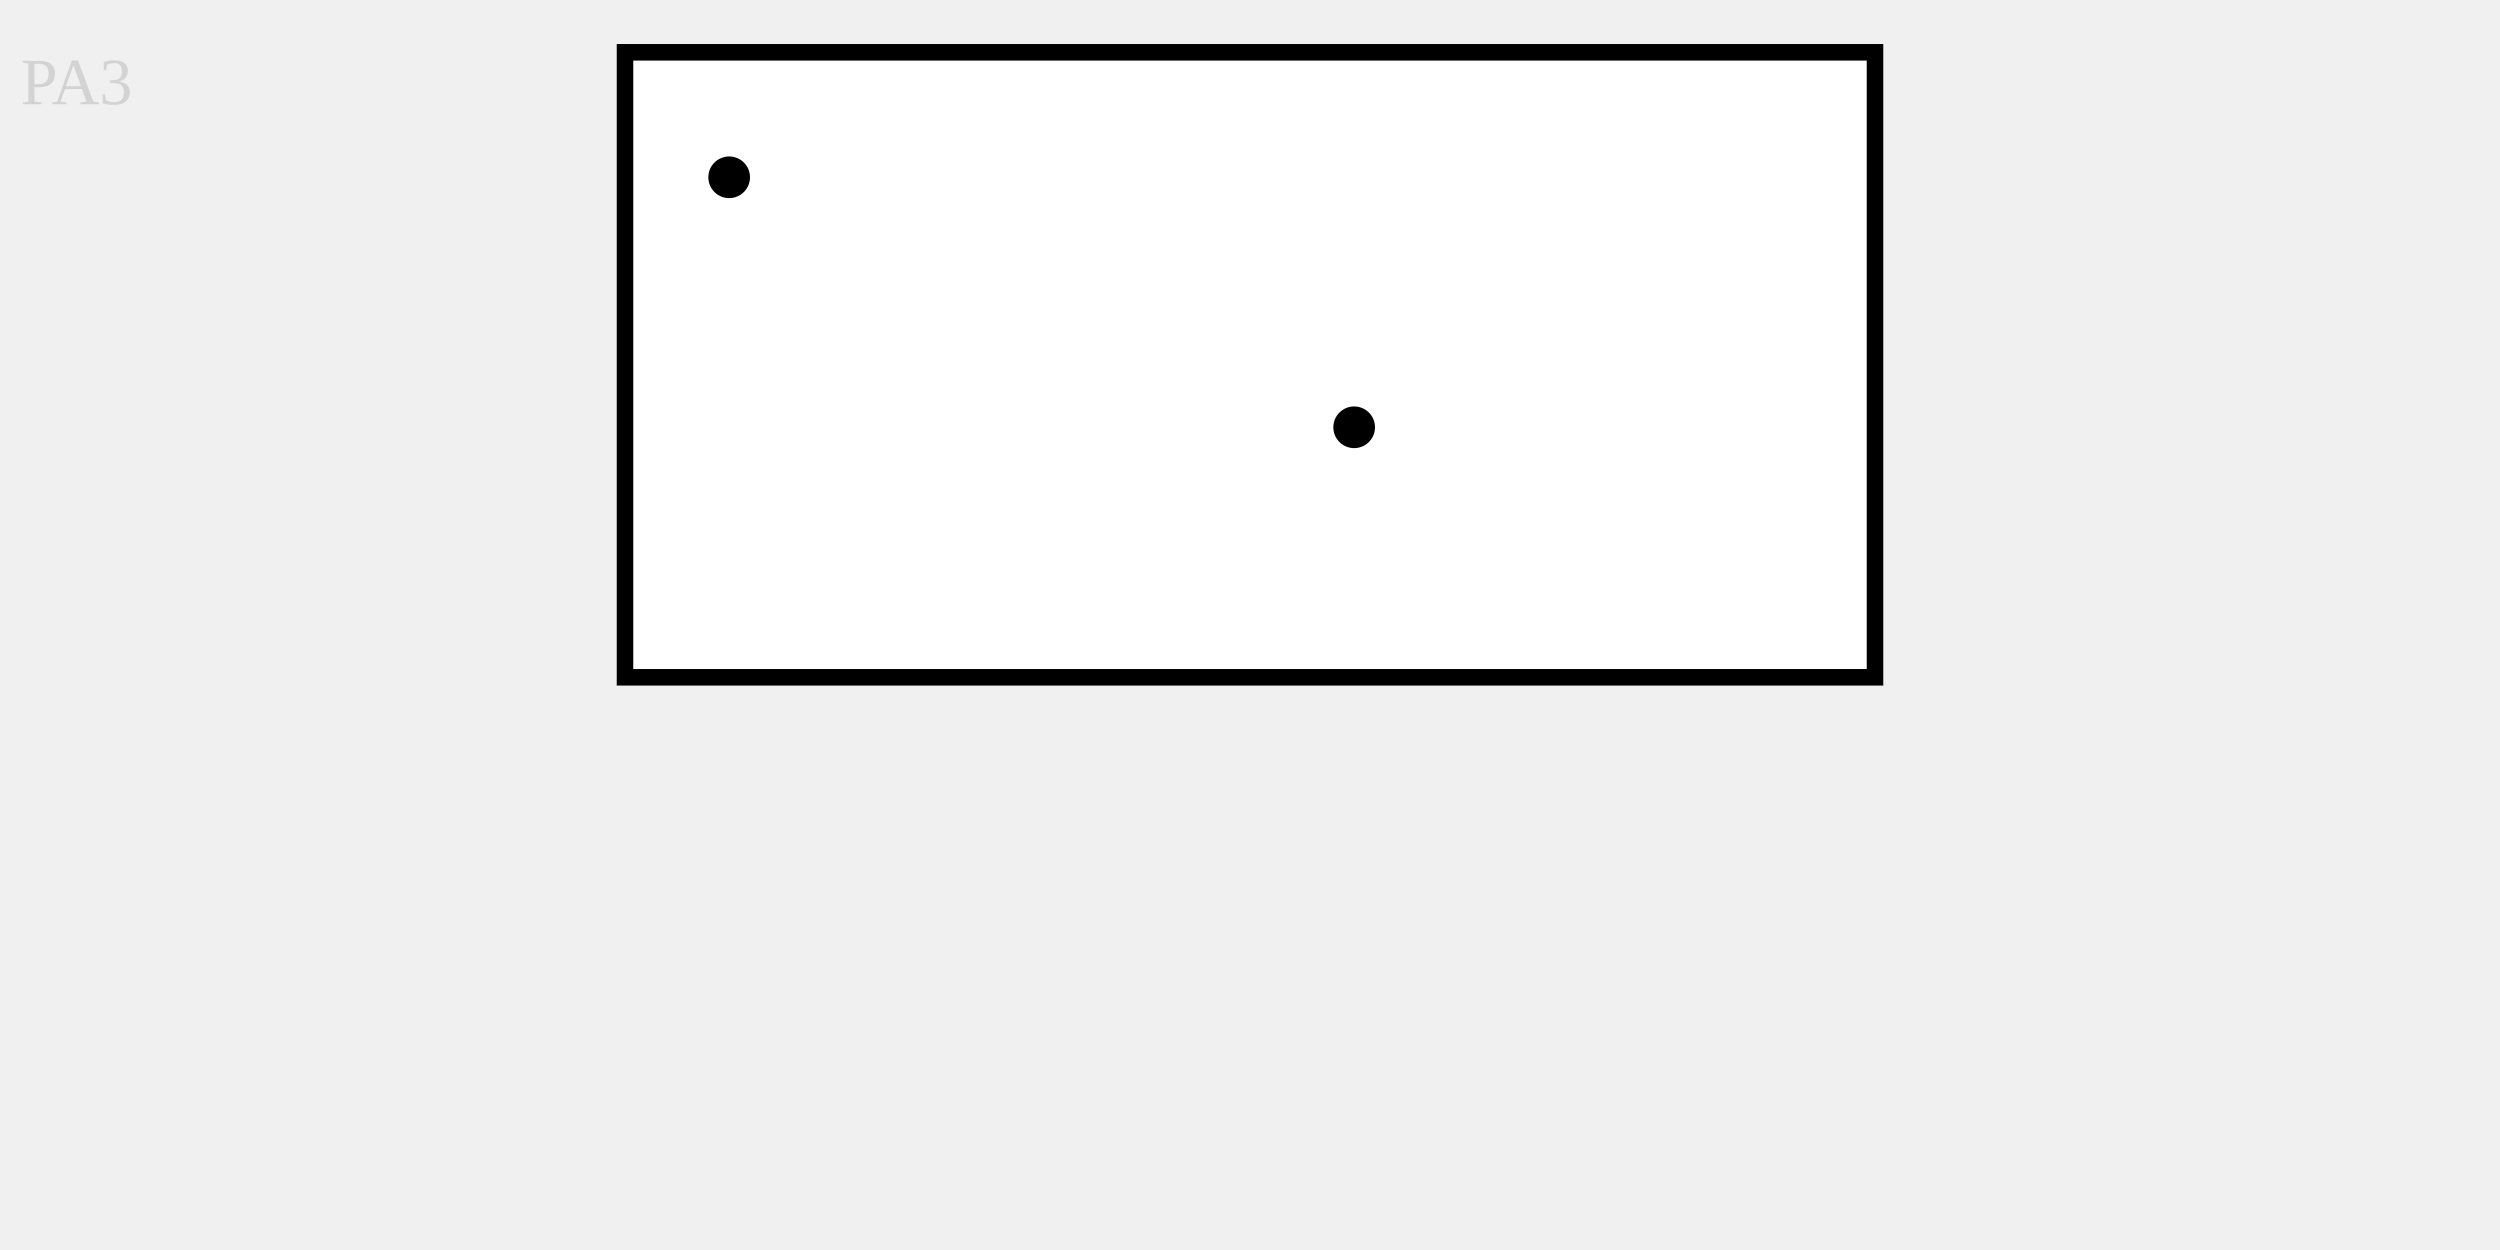
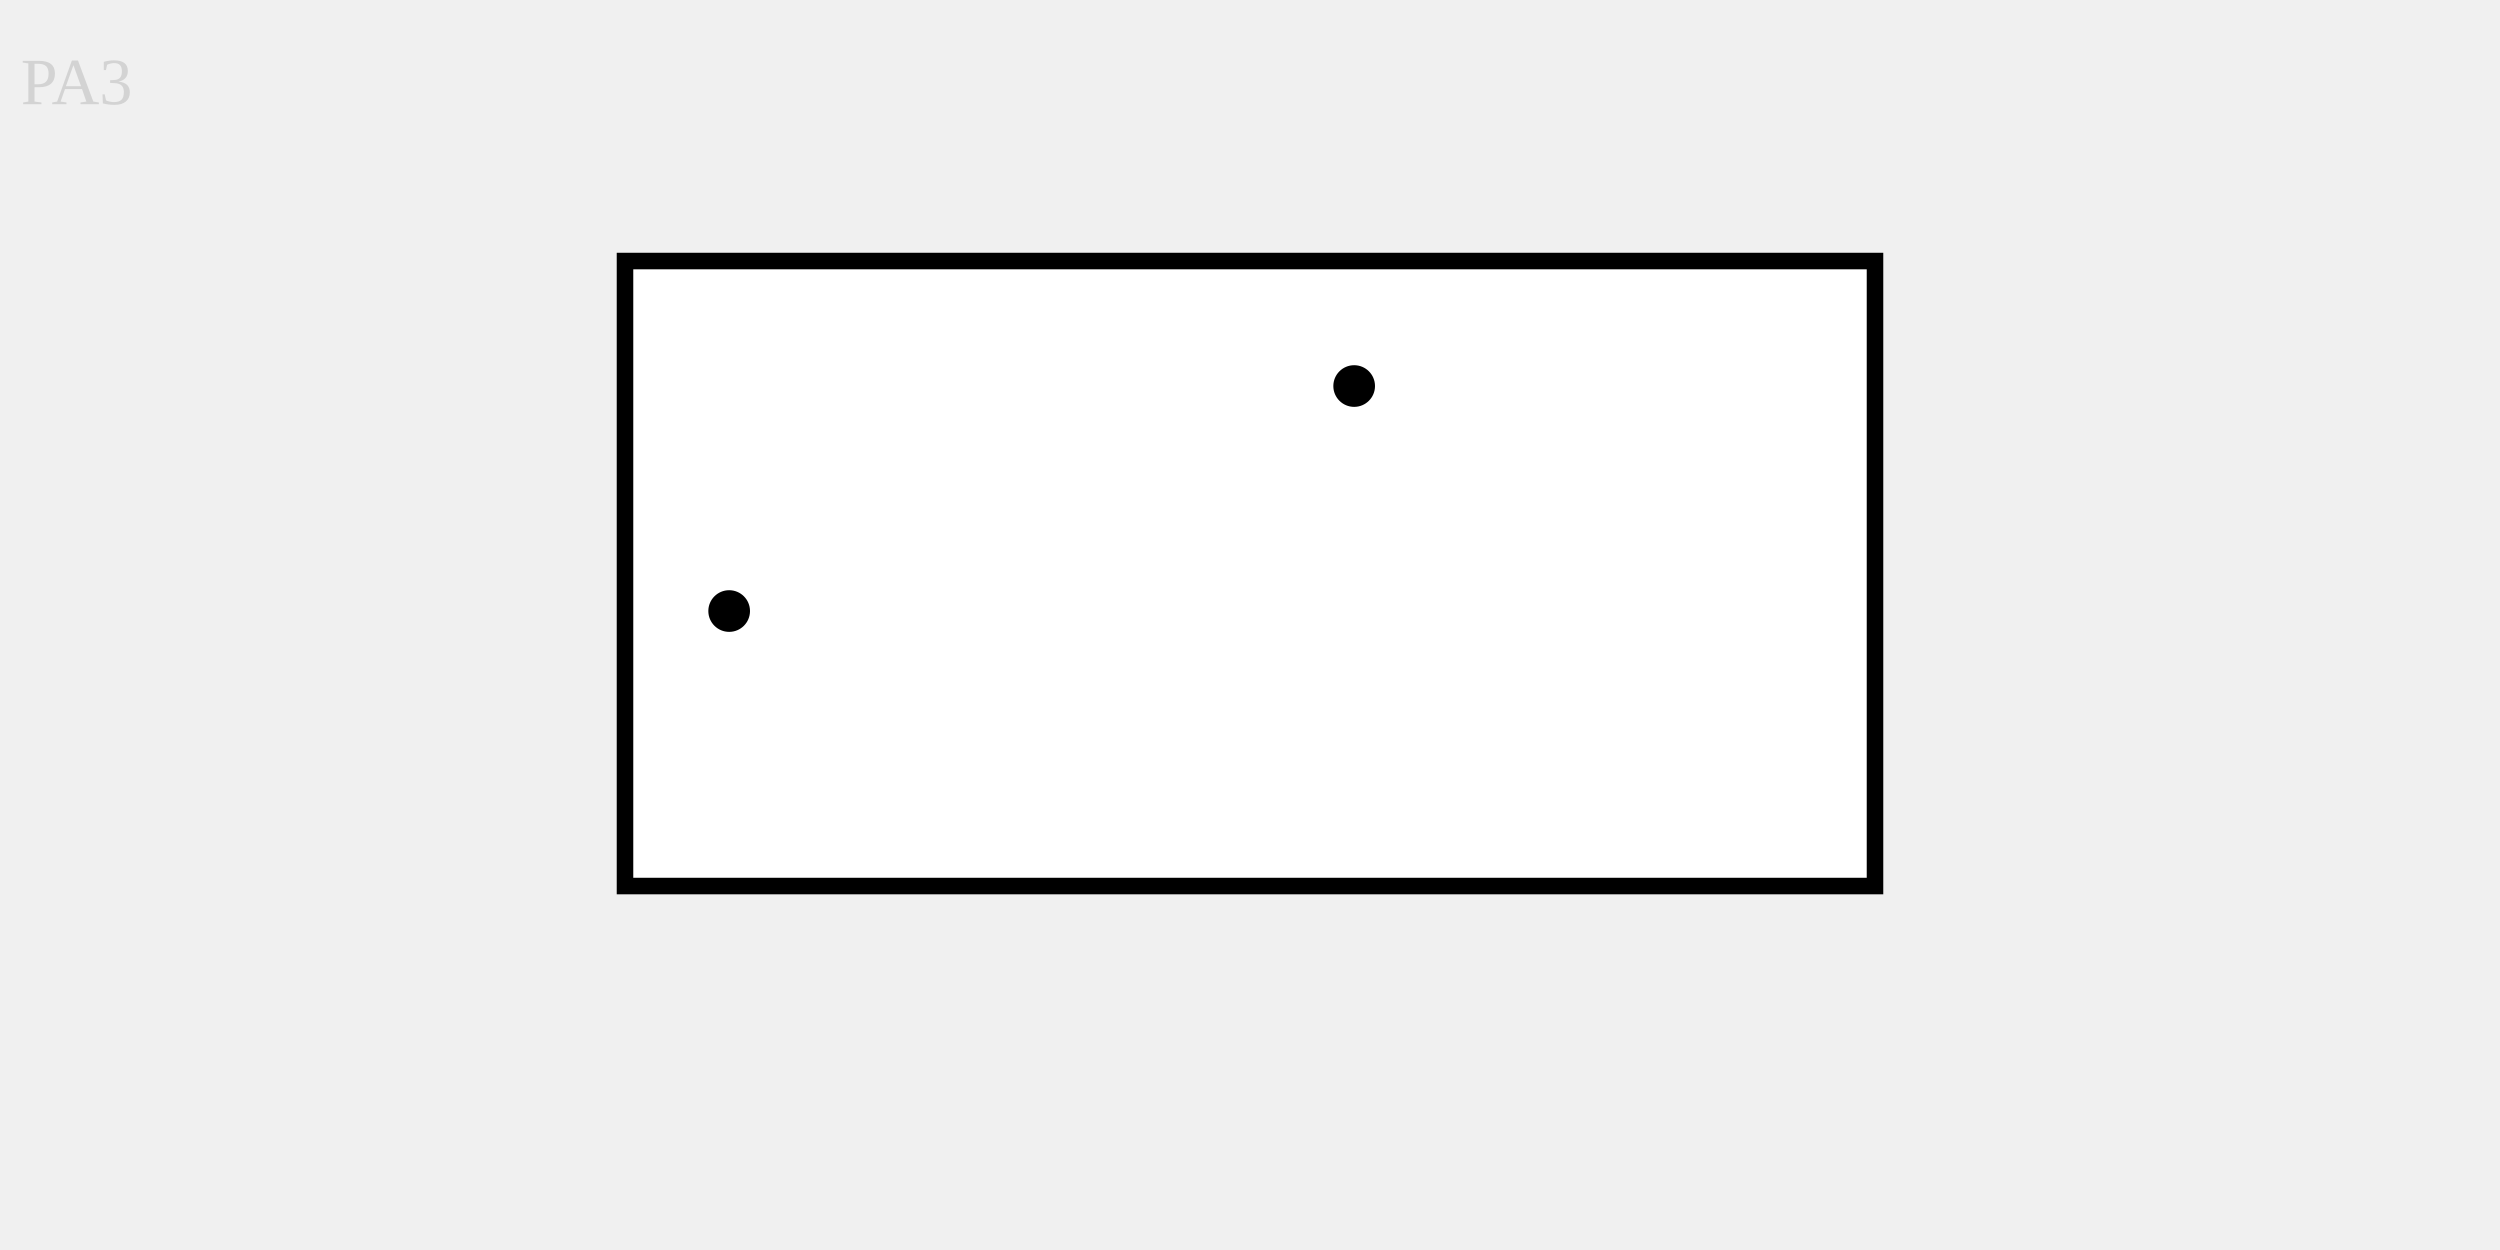
<svg xmlns="http://www.w3.org/2000/svg" baseProfile="full" height="6cm" version="1.1" width="12cm">
  <defs />
-   <rect fill="white" height="3cm" stroke="black" stroke-width="3" width="6cm" x="3cm" y="0.251cm" />
-   <circle cx="3.5cm" cy="0.851cm" fill="black" r="0.1cm" />
-   <circle cx="6.5cm" cy="2.051cm" fill="black" r="0.1cm" />
+   <rect fill="white" height="3cm" stroke="black" stroke-width="3" width="6cm" x="3cm" y="1.253cm" />
+   <circle cx="3.5cm" cy="2.933cm" fill="black" r="0.1cm" />
+   <circle cx="6.5cm" cy="1.853cm" fill="black" r="0.1cm" />
  <text fill="lightgray" x="0.1cm" y="0.5cm">PA3</text>
</svg>
